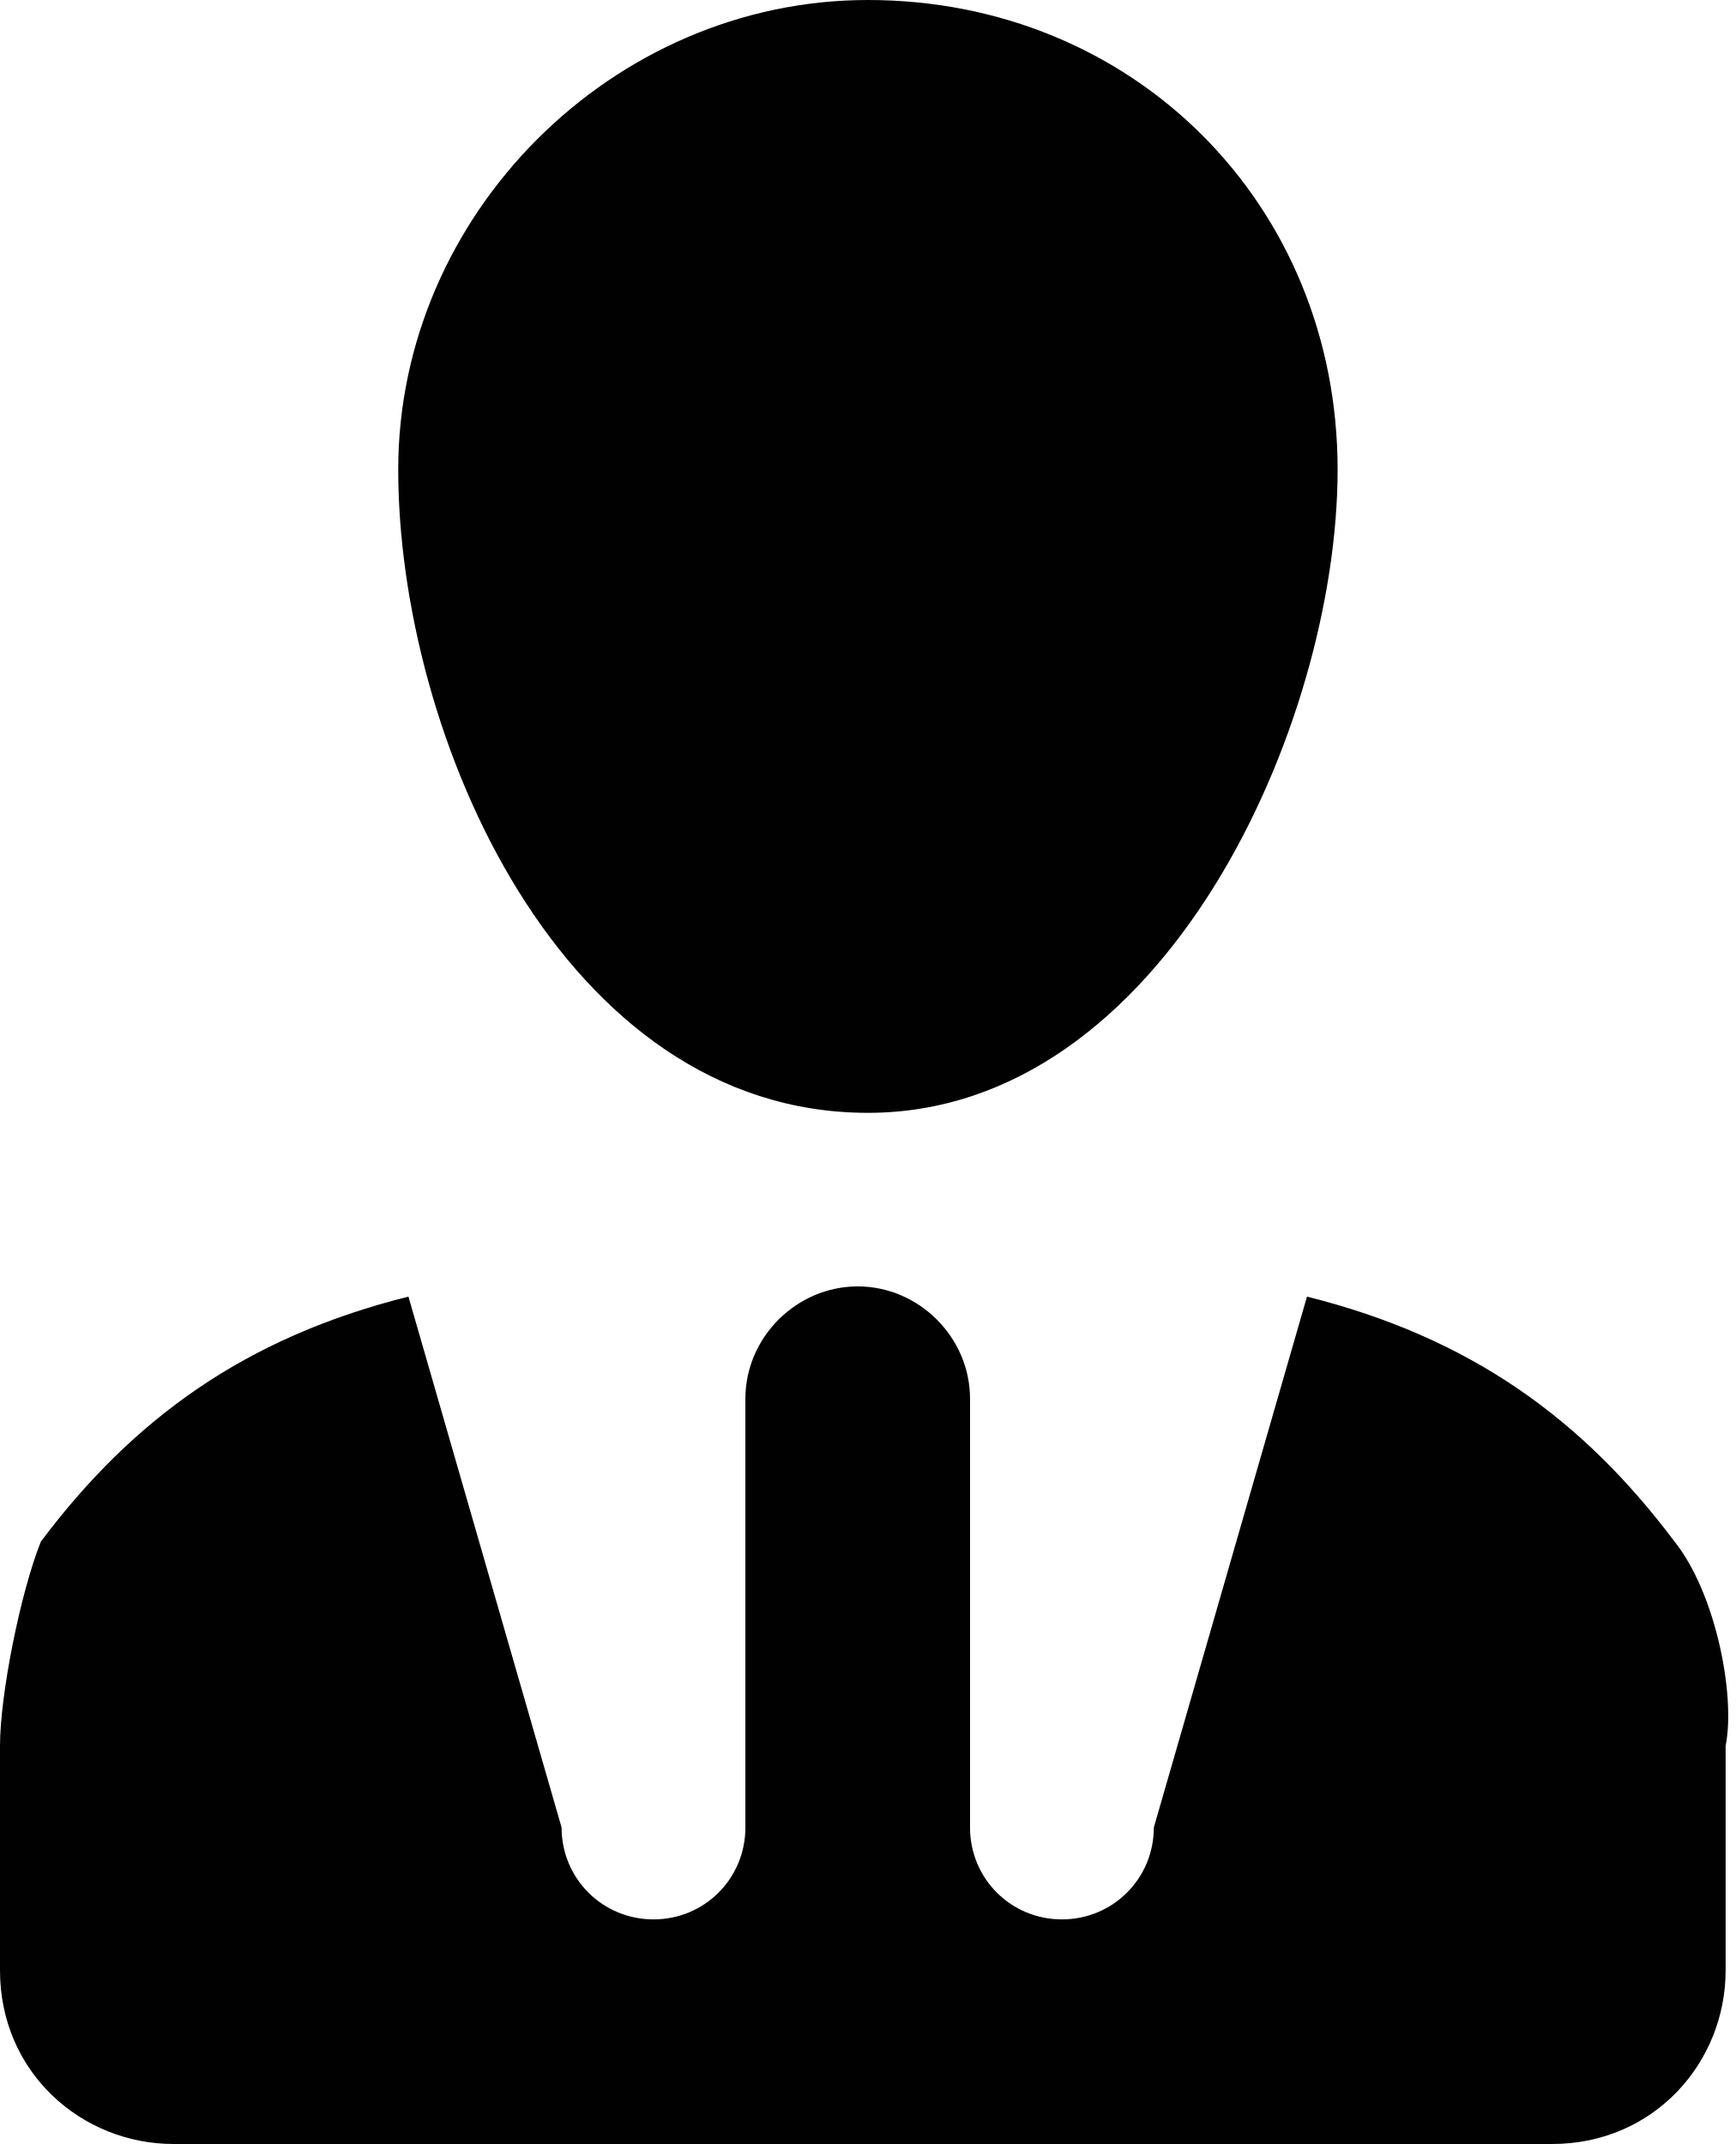
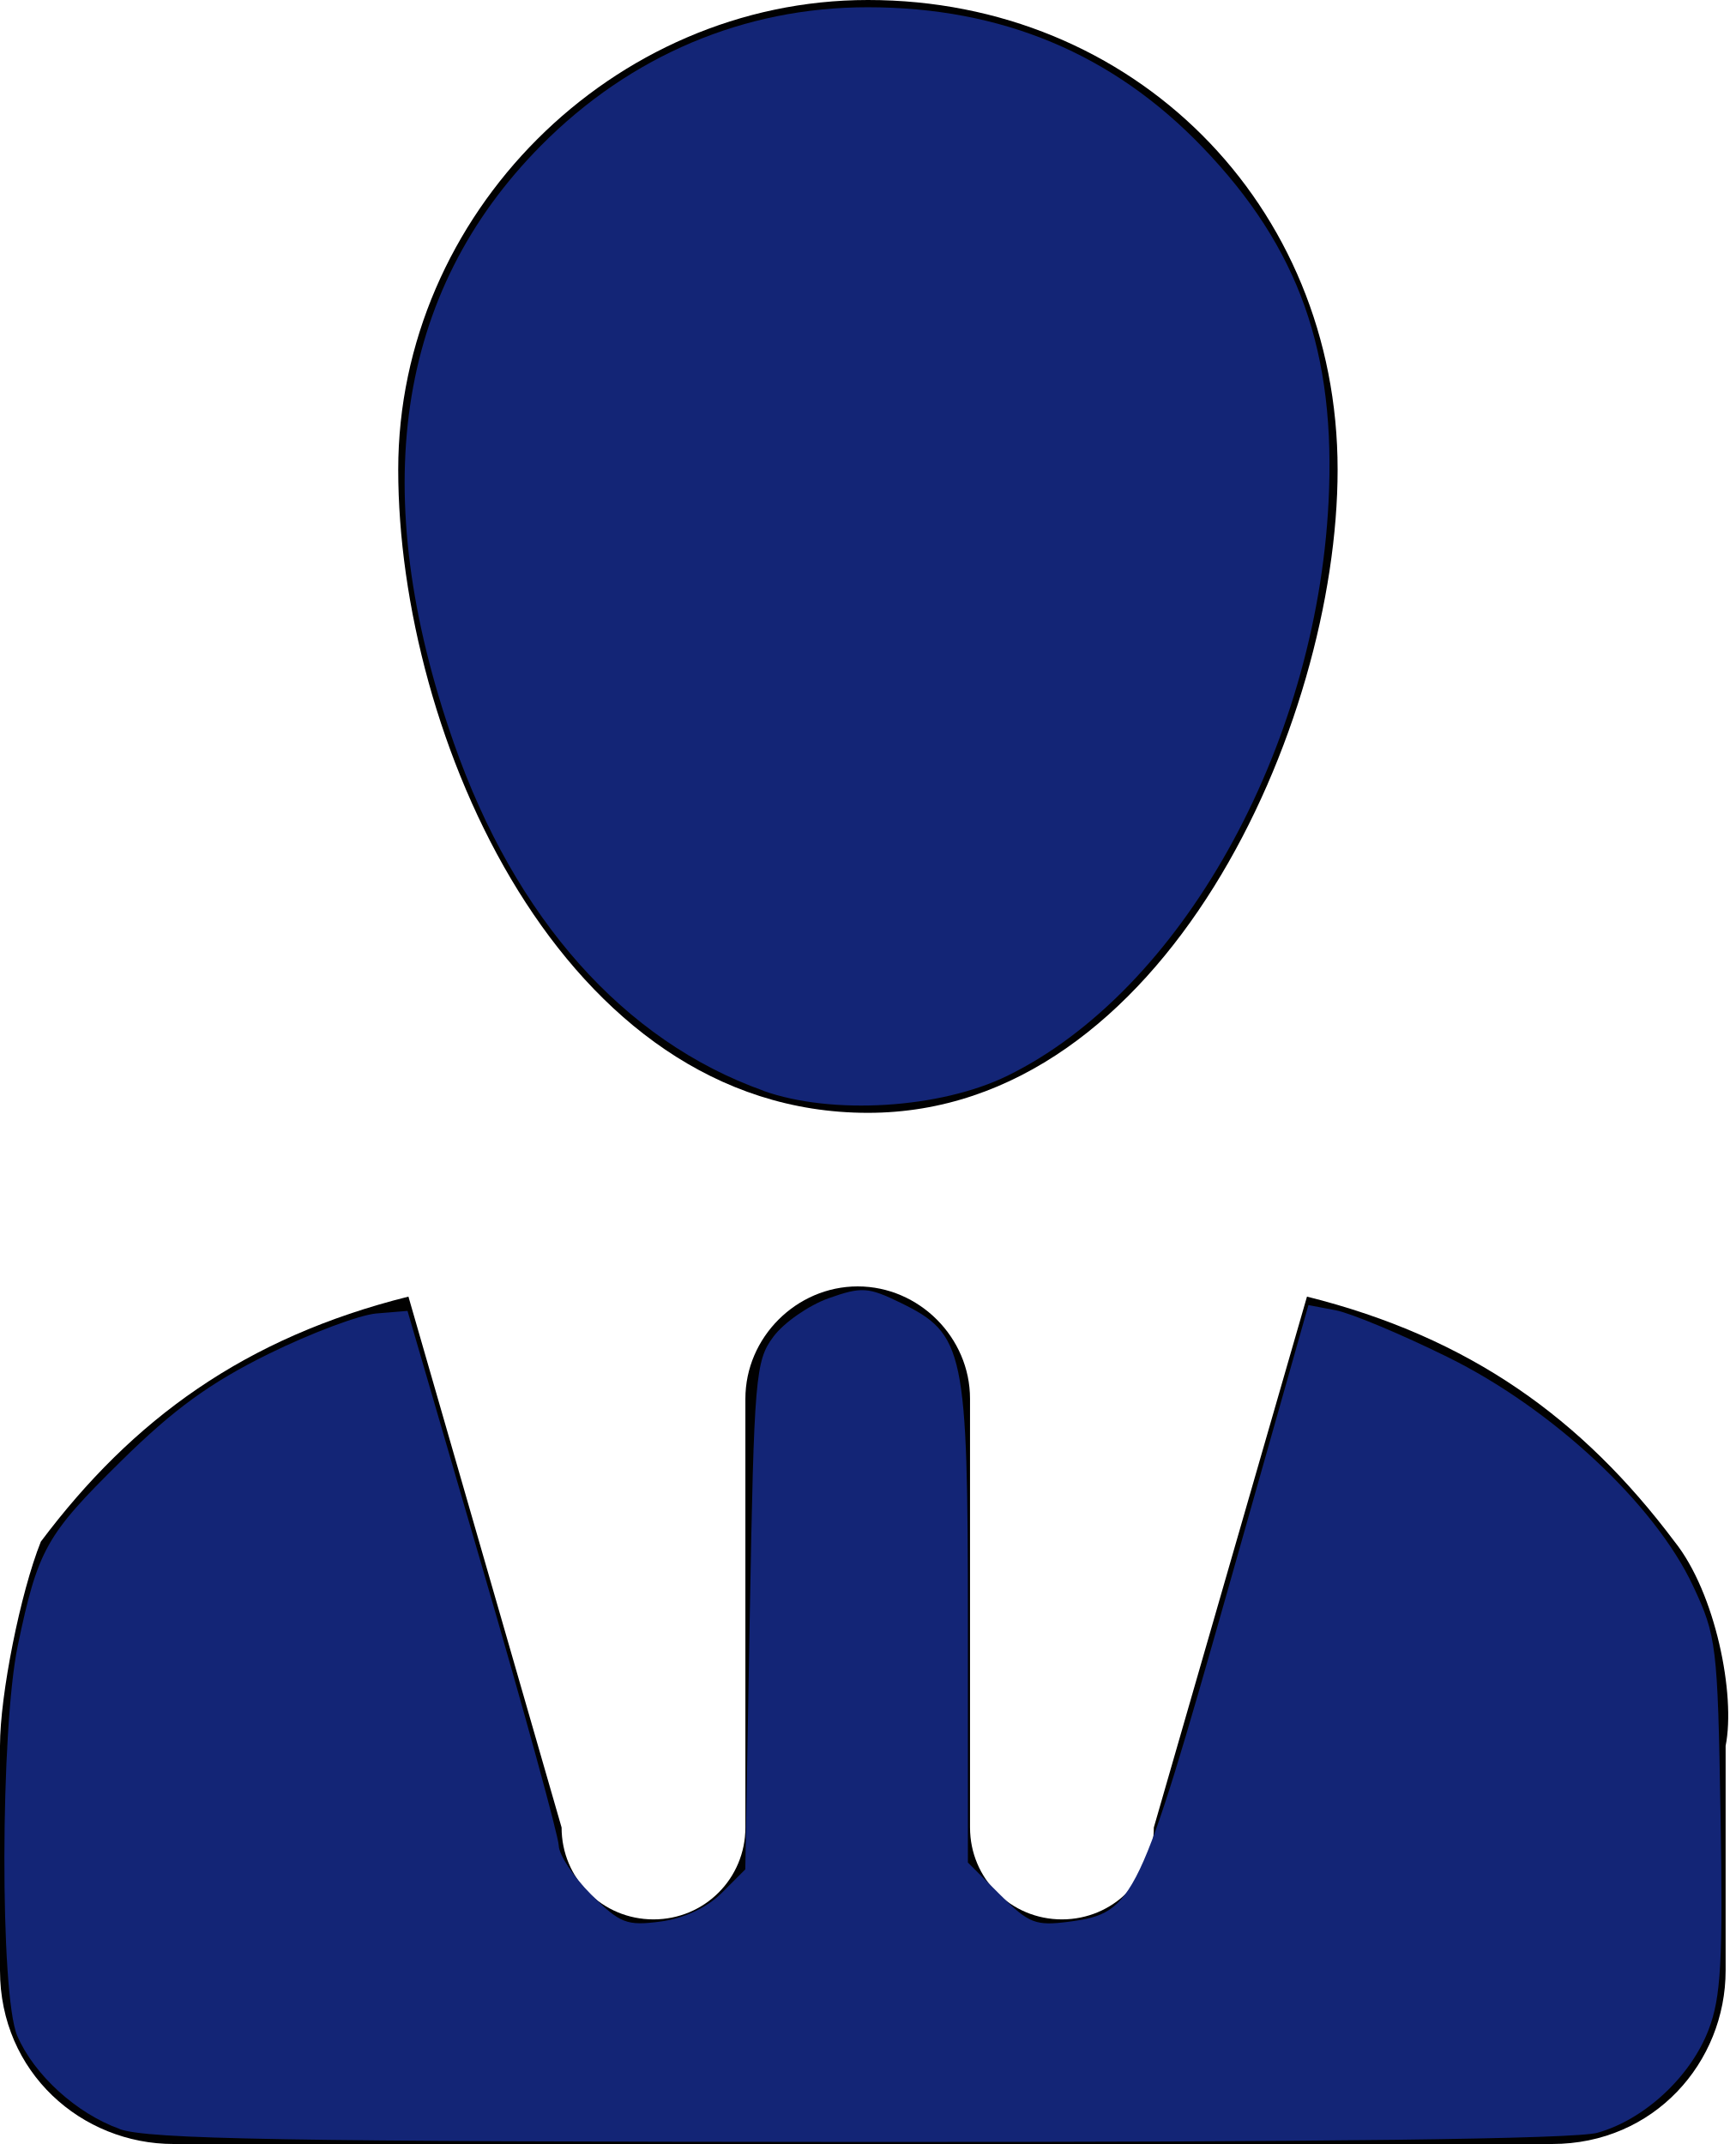
<svg xmlns="http://www.w3.org/2000/svg" version="1.1" id="Layer_1" x="0px" y="0px" viewBox="0 0 17 21" style="enable-background:new 0 0 17 21;" xml:space="preserve">
-   <style type="text/css">
+   <defs id="defs9" />
+   <style type="text/css" id="style2">
  .st0{fill:#010101;}
</style>
-   <path class="st0" d="M16.4,15.1c-0.9-1.2-2-2-3.6-2.4l-1.5,5.2c0,0.5-0.4,0.9-0.9,0.9c-0.5,0-0.9-0.4-0.9-0.9v-4.2   c0-0.6-0.5-1.1-1.1-1.1c-0.6,0-1.1,0.5-1.1,1.1v4.2c0,0.5-0.4,0.9-0.9,0.9c-0.5,0-0.9-0.4-0.9-0.9l-1.5-5.2   c-1.6,0.4-2.7,1.2-3.6,2.4C0.2,15.6,0,16.6,0,17.1c0,0.1,0,0.3,0,0.4v0.9v0.9c0,1,0.8,1.7,1.7,1.7h13.5c1,0,1.7-0.8,1.7-1.7v-0.9   v-0.9c0-0.2,0-0.3,0-0.4C17,16.6,16.8,15.6,16.4,15.1z M3.9,4.6c0,2.6,1.6,6.3,4.6,6.3c2.9,0,4.6-3.8,4.6-6.3c0-2.6-2-4.6-4.6-4.6   C6,0,3.9,2.1,3.9,4.6z" />
+   <path class="st0" d="M16.4,15.1c-0.9-1.2-2-2-3.6-2.4l-1.5,5.2c0,0.5-0.4,0.9-0.9,0.9c-0.5,0-0.9-0.4-0.9-0.9v-4.2   c0-0.6-0.5-1.1-1.1-1.1c-0.6,0-1.1,0.5-1.1,1.1v4.2c0,0.5-0.4,0.9-0.9,0.9c-0.5,0-0.9-0.4-0.9-0.9l-1.5-5.2   c-1.6,0.4-2.7,1.2-3.6,2.4C0.2,15.6,0,16.6,0,17.1c0,0.1,0,0.3,0,0.4v0.9v0.9c0,1,0.8,1.7,1.7,1.7h13.5c1,0,1.7-0.8,1.7-1.7v-0.9   v-0.9c0-0.2,0-0.3,0-0.4C17,16.6,16.8,15.6,16.4,15.1z M3.9,4.6c0,2.6,1.6,6.3,4.6,6.3c2.9,0,4.6-3.8,4.6-6.3c0-2.6-2-4.6-4.6-4.6   C6,0,3.9,2.1,3.9,4.6z" id="path4" />
+   <path style="fill:#132576;fill-opacity:1;stroke-width:0.089" d="M 7.476,10.683 C 6.11,10.195 5.047,8.999 4.444,7.276 3.588,4.827 3.875,2.862 5.299,1.425 6.172,0.544 7.289,0.071 8.497,0.071 c 1.312,0 2.4,0.455 3.279,1.37 0.947,0.986 1.31,2.009 1.235,3.48 -0.124,2.419 -1.45,4.786 -3.145,5.616 -0.658,0.322 -1.719,0.387 -2.391,0.147 z" id="path4488" />
+   <path style="fill:#132576;fill-opacity:1;stroke-width:0.089" d="M 1.171,20.852 C 0.75,20.702 0.333,20.322 0.169,19.94 -0.002,19.54 0.002,16.936 0.175,16.114 0.372,15.175 0.452,15.033 1.186,14.311 1.701,13.803 2.058,13.544 2.627,13.263 3.043,13.058 3.52,12.879 3.687,12.865 l 0.304,-0.025 0.739,2.536 c 0.407,1.395 0.74,2.61 0.742,2.701 0.002,0.091 0.144,0.306 0.317,0.479 0.284,0.284 0.349,0.309 0.681,0.265 0.229,-0.031 0.454,-0.136 0.598,-0.28 l 0.231,-0.231 0.044,-2.483 c 0.042,-2.342 0.055,-2.498 0.231,-2.734 0.102,-0.138 0.346,-0.307 0.541,-0.377 0.322,-0.114 0.388,-0.11 0.704,0.044 0.627,0.306 0.66,0.461 0.66,3.138 l 1.38e-4,2.345 0.314,0.314 c 0.284,0.284 0.349,0.309 0.681,0.265 0.632,-0.085 0.686,-0.198 1.551,-3.251 l 0.789,-2.788 0.268,0.051 c 0.147,0.028 0.639,0.233 1.093,0.457 1.026,0.505 2.029,1.44 2.405,2.241 0.231,0.493 0.242,0.58 0.27,2.24 0.024,1.437 0.005,1.791 -0.117,2.109 -0.176,0.461 -0.63,0.881 -1.089,1.009 -0.222,0.062 -2.683,0.092 -7.232,0.09 -5.624,-0.003 -6.96,-0.026 -7.24,-0.126 z" id="path4490" />
</svg>
